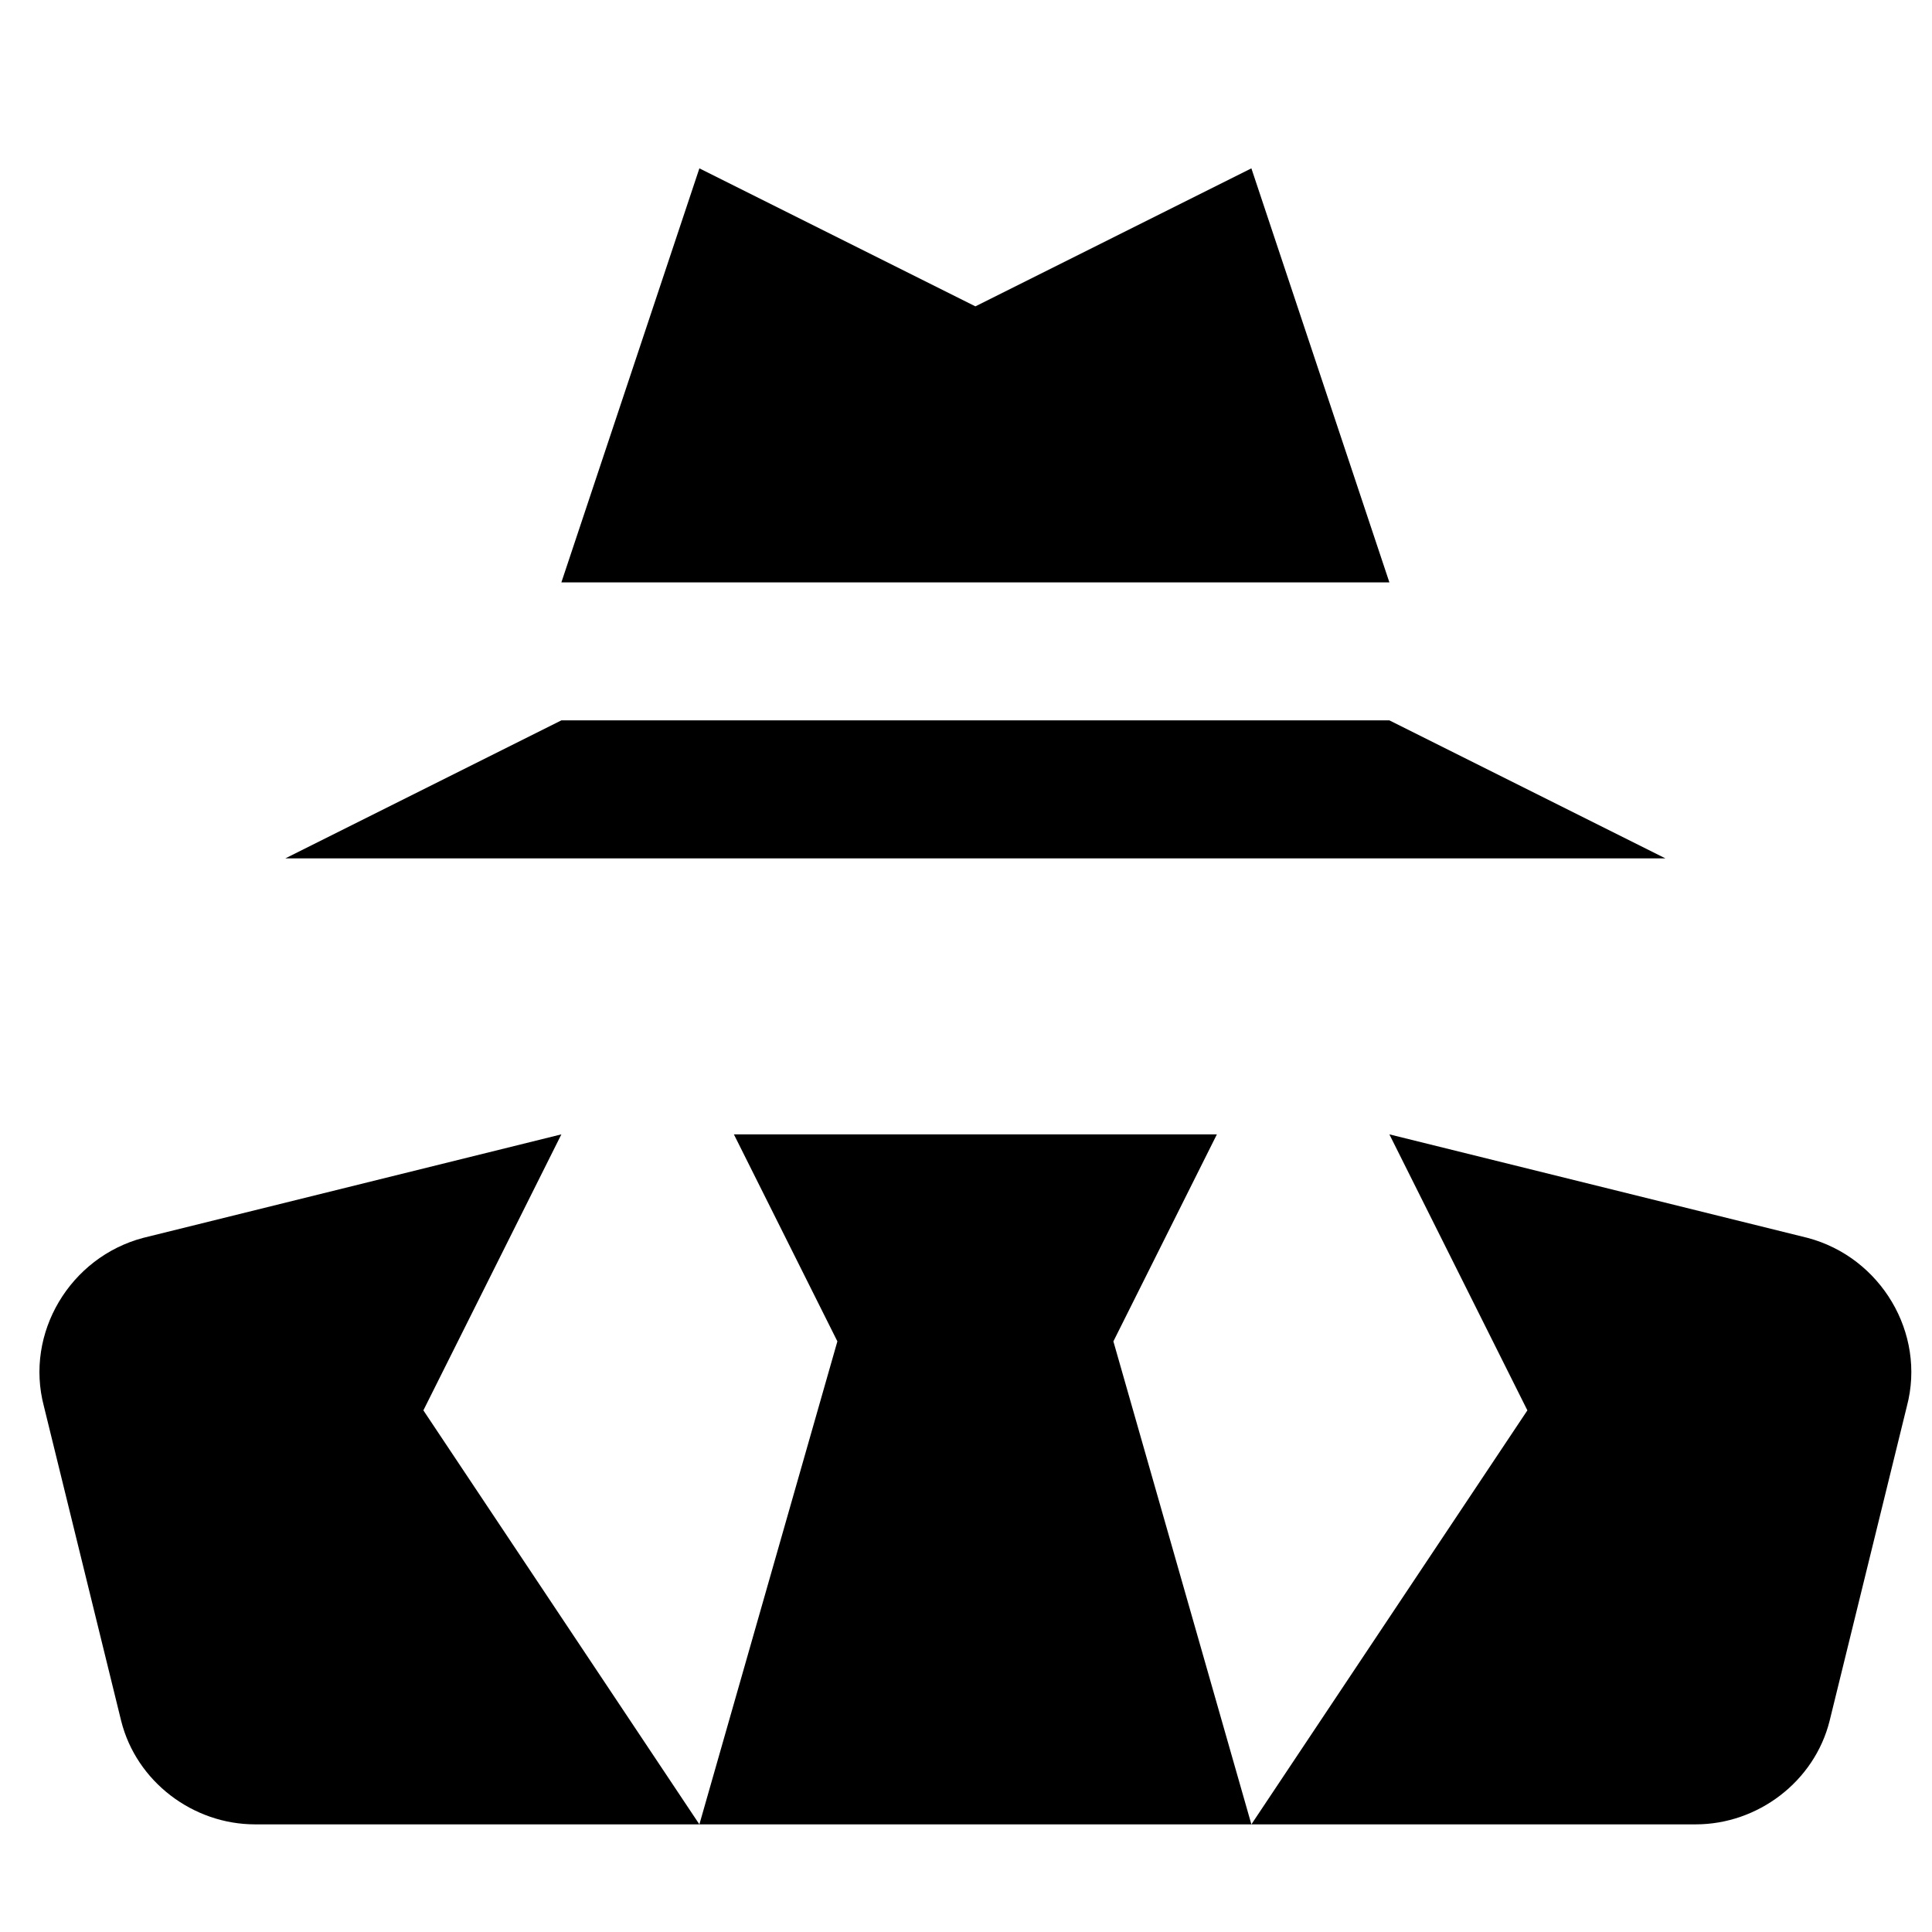
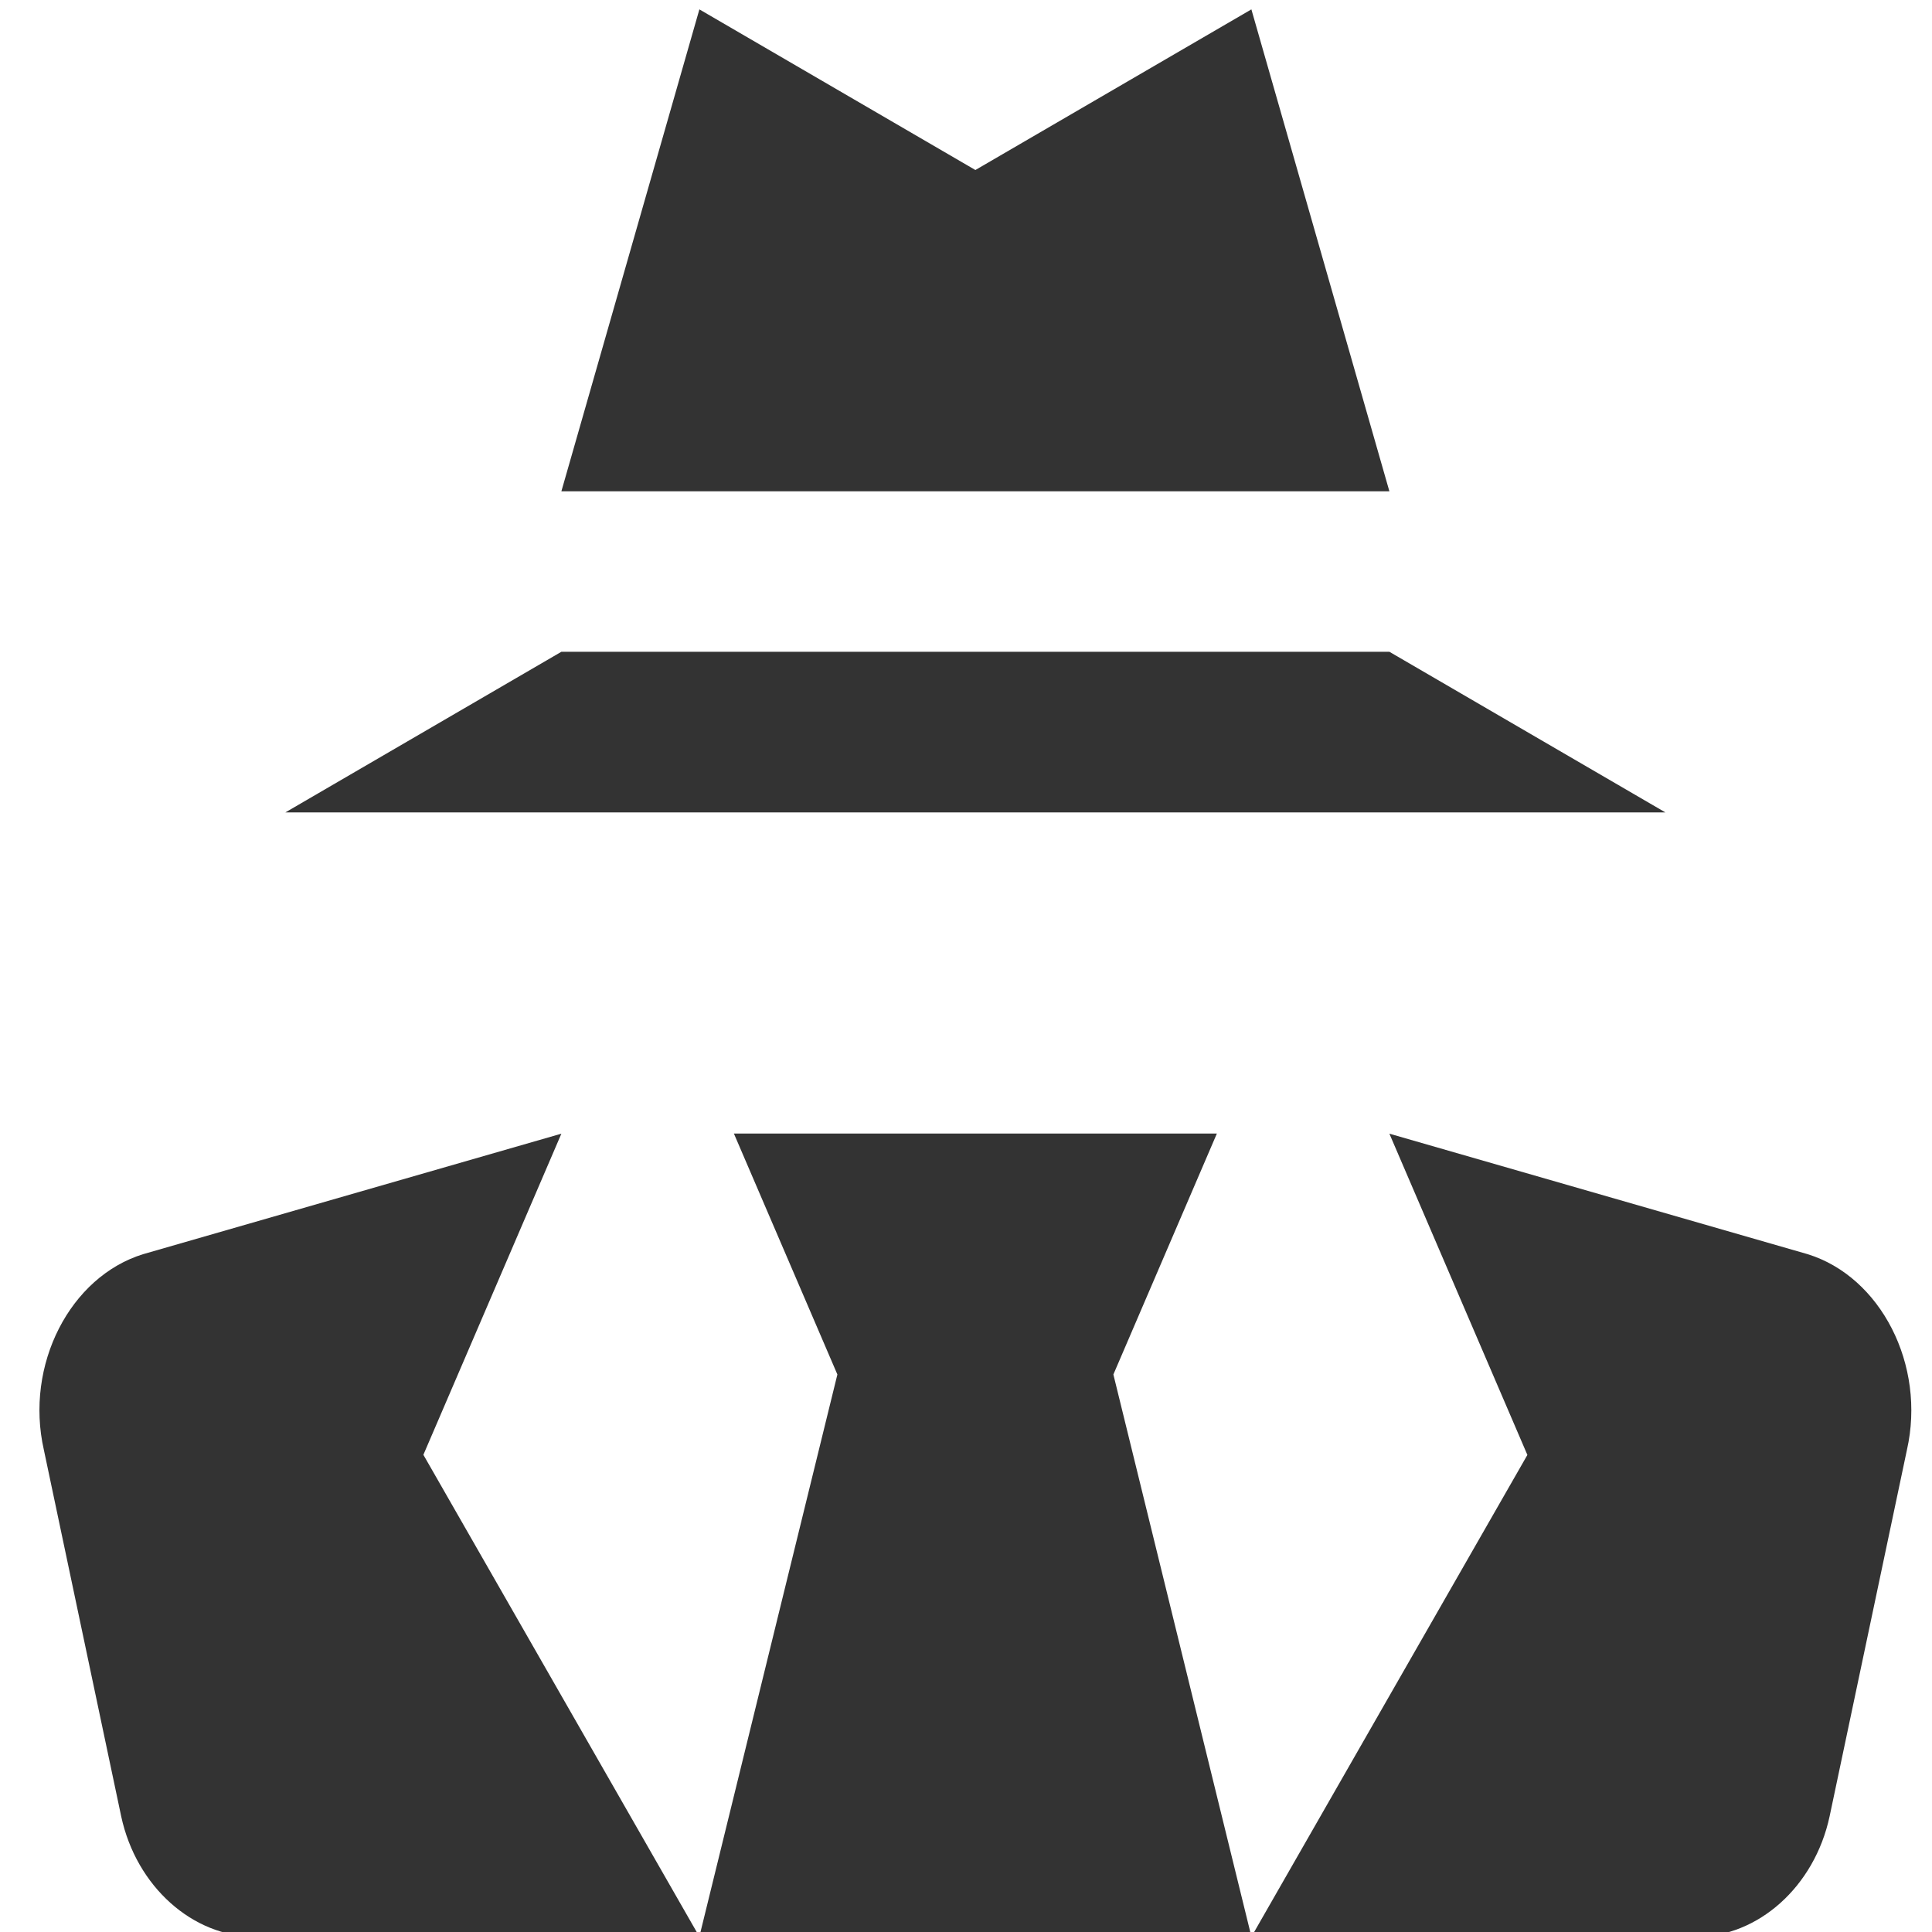
<svg xmlns="http://www.w3.org/2000/svg" width="14" height="14" viewBox="0 0 14 14" version="1.1" id="svg3807">
  <defs id="defs3811" />
-   <path d="m 8.068,9.72 1,3.5 h -4 l 1,-3.5 -0.75,-1.5 h 3.5 z m 2,-4.5 H 4.068 l -2,1 H 12.068 Z m -1,-4 -2,1 -2,-1 -1,3 h 6 z m 4.03,7.75 -3.03,-0.75 1,2 -2,3 h 3.22 c 0.45,0 0.86,-0.31 0.97,-0.75 l 0.56,-2.28 c 0.14,-0.53 -0.19,-1.08 -0.72,-1.22 z m -9.03,-0.75 -3.03,0.75 c -0.53,0.14 -0.86,0.69 -0.72,1.22 l 0.56,2.28 c 0.11,0.44 0.52,0.75 0.97,0.75 h 3.22 l -2,-3 z" id="path3805" style="fill-rule:evenodd" />
+   <path d="m 8.068,9.96 1,4.073 h -4 l 1,-4.073 -0.75,-1.746 h 3.5 z M 10.068,4.723 H 4.068 l -2,1.164 H 12.068 Z m -1,-4.655 -2,1.164 -2,-1.164 -1,3.492 h 6 z m 4.03,9.02 -3.03,-0.873 1,2.328 -2,3.492 h 3.22 c 0.45,0 0.86,-0.361 0.97,-0.873 l 0.56,-2.654 c 0.14,-0.617 -0.19,-1.257 -0.72,-1.42 z m -9.03,-0.873 -3.03,0.873 C 0.508,9.251 0.178,9.891 0.318,10.507 l 0.56,2.654 c 0.11,0.512 0.52,0.873 0.97,0.873 h 3.22 l -2,-3.492 z" id="path3805" style="fill-rule:evenodd;stroke-width:1.079;fill:#333333;fill-opacity:1" />
</svg>
